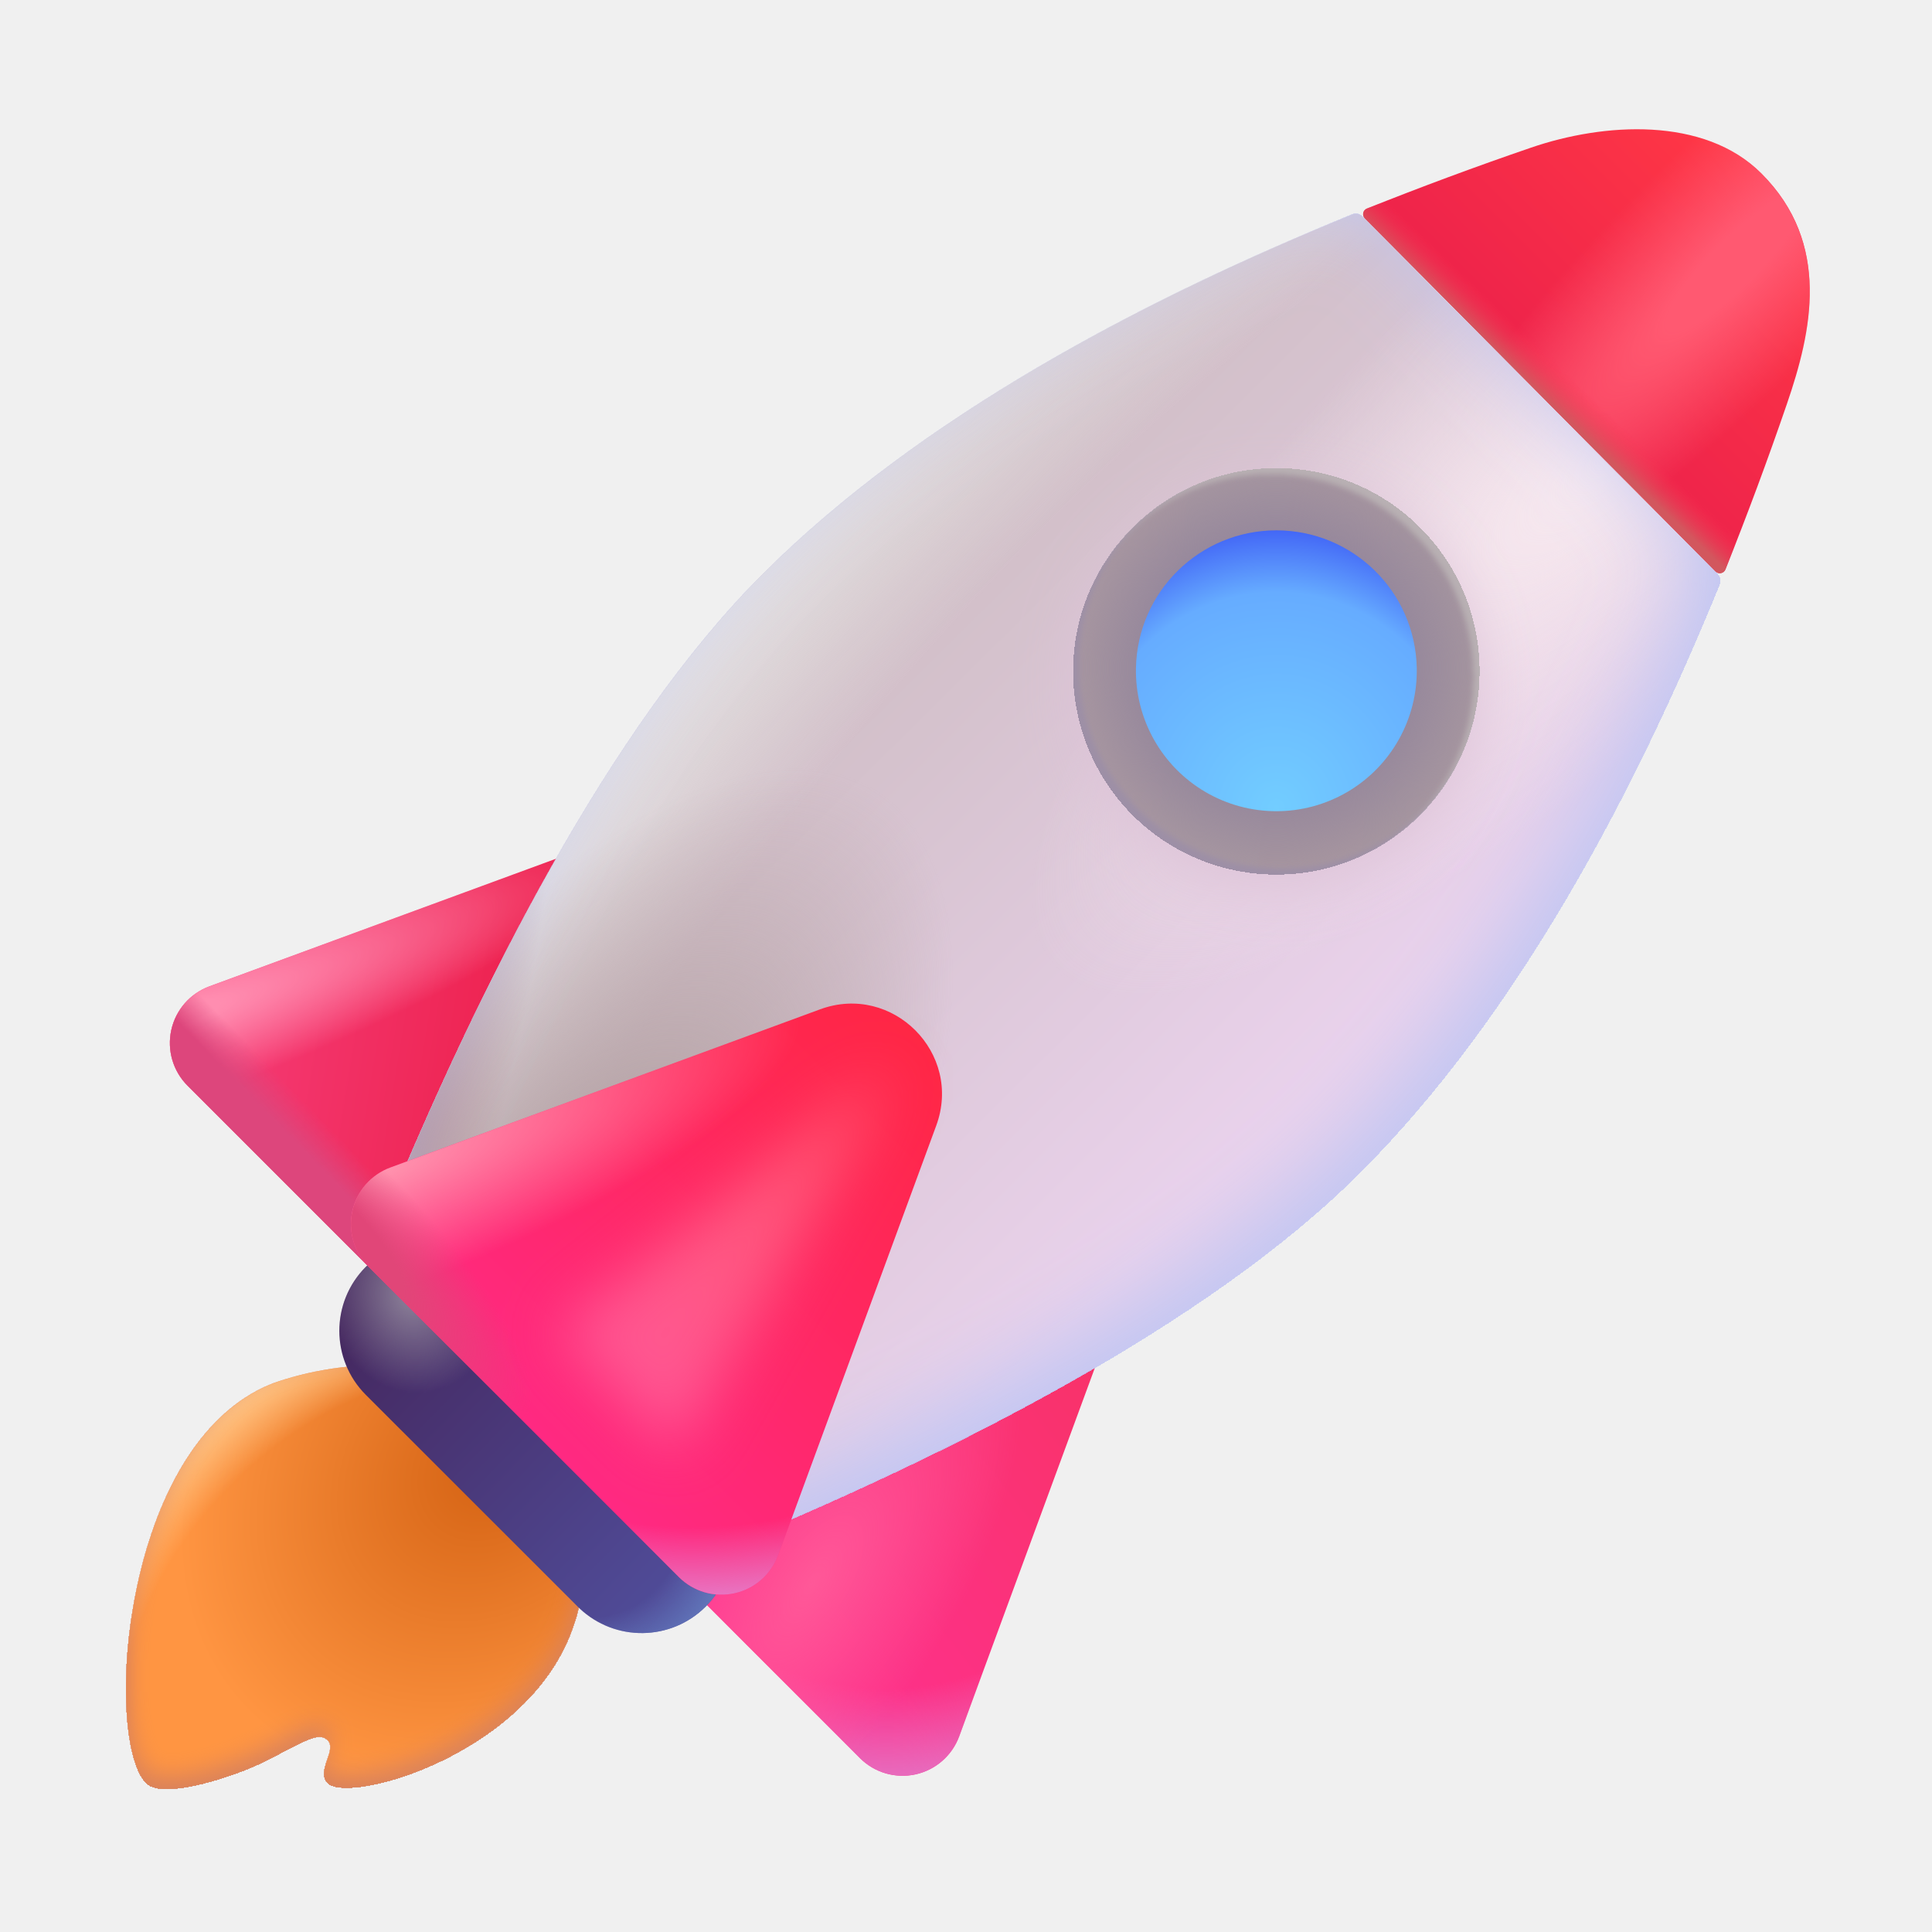
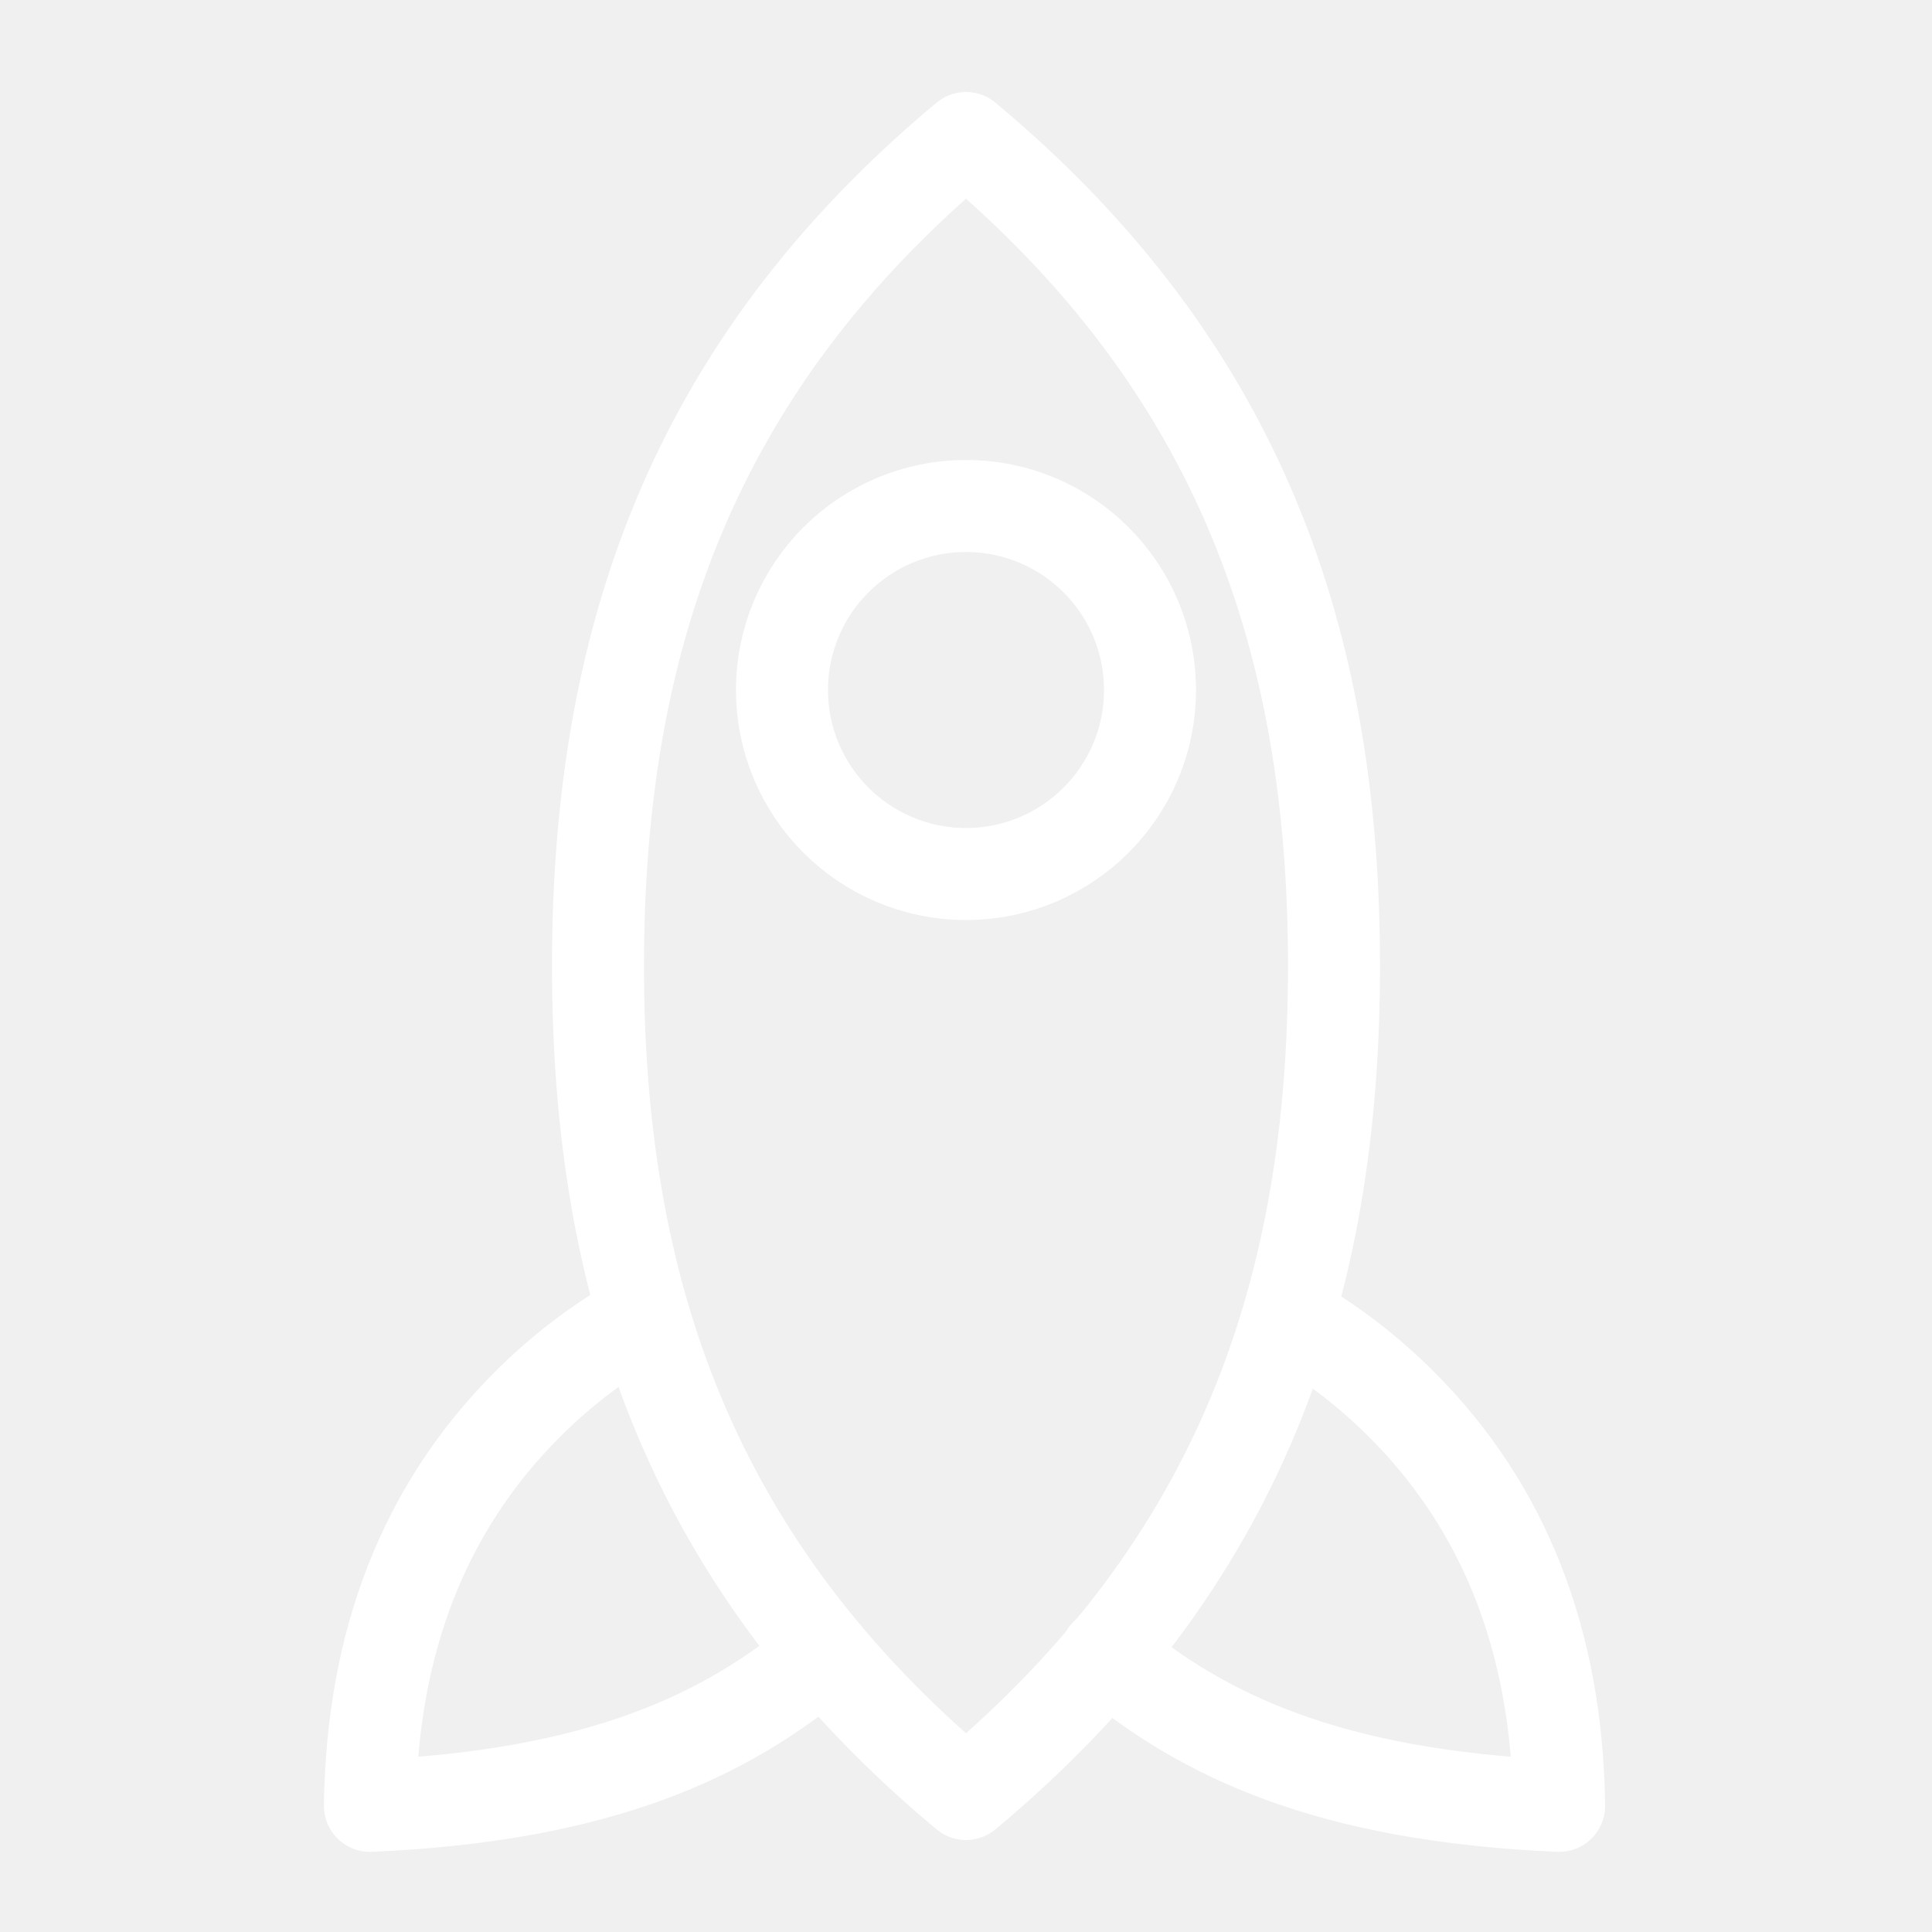
- <svg xmlns="http://www.w3.org/2000/svg" width="512" height="512" viewBox="0 0 32 32">
-   <g fill="none">
-     <g clip-path="url(#ik9o6Ph)">
-       <path fill="url(#iYKwEfC)" d="M10.582 13.718c1.2-.442 2.367.725 1.925 1.926L9.89 22.758a1 1 0 0 1-1.646.362l-5.138-5.138a1 1 0 0 1 .362-1.645z" />
-       <path fill="url(#isnrH9d)" d="M10.582 13.718c1.2-.442 2.367.725 1.925 1.926L9.89 22.758a1 1 0 0 1-1.646.362l-5.138-5.138a1 1 0 0 1 .362-1.645z" />
-       <path fill="url(#ifAEnmk)" d="M10.582 13.718c1.2-.442 2.367.725 1.925 1.926L9.89 22.758a1 1 0 0 1-1.646.362l-5.138-5.138a1 1 0 0 1 .362-1.645z" />
-       <path fill="url(#iAtjq3c)" d="M16.582 19.718c1.2-.442 2.367.725 1.925 1.926l-2.619 7.114a1 1 0 0 1-1.645.362l-5.138-5.138a1 1 0 0 1 .362-1.645z" />
-       <path fill="url(#iVfvKyc)" d="M16.582 19.718c1.2-.442 2.367.725 1.925 1.926l-2.619 7.114a1 1 0 0 1-1.645.362l-5.138-5.138a1 1 0 0 1 .362-1.645z" />
-       <path fill="url(#iQQLY2K)" d="M16.582 19.718c1.2-.442 2.367.725 1.925 1.926l-2.619 7.114a1 1 0 0 1-1.645.362l-5.138-5.138a1 1 0 0 1 .362-1.645z" />
-       <g filter="url(#iu5OxTc)">
-         <path fill="url(#imx54ob)" d="M22.4 3.55a.15.15 0 0 1 .162.034l5.885 5.93a.15.15 0 0 1 .033.162c-1.41 3.46-3.353 7.14-5.954 9.742c-2.534 2.534-6.82 4.693-10.69 6.281l-5.491-5.492c1.588-3.87 3.747-8.155 6.281-10.689c2.61-2.61 6.304-4.557 9.773-5.967" />
-         <path fill="url(#i8gIP4c)" d="M22.4 3.55a.15.15 0 0 1 .162.034l5.885 5.93a.15.15 0 0 1 .033.162c-1.41 3.46-3.353 7.14-5.954 9.742c-2.534 2.534-6.82 4.693-10.69 6.281l-5.491-5.492c1.588-3.87 3.747-8.155 6.281-10.689c2.61-2.61 6.304-4.557 9.773-5.967" />
-         <path fill="url(#iIxrmRd)" d="M22.4 3.55a.15.15 0 0 1 .162.034l5.885 5.93a.15.15 0 0 1 .033.162c-1.41 3.46-3.353 7.14-5.954 9.742c-2.534 2.534-6.82 4.693-10.69 6.281l-5.491-5.492c1.588-3.87 3.747-8.155 6.281-10.689c2.61-2.61 6.304-4.557 9.773-5.967" />
-         <path fill="url(#i5N0OGe)" d="M22.4 3.55a.15.15 0 0 1 .162.034l5.885 5.93a.15.15 0 0 1 .033.162c-1.41 3.46-3.353 7.14-5.954 9.742c-2.534 2.534-6.82 4.693-10.69 6.281l-5.491-5.492c1.588-3.87 3.747-8.155 6.281-10.689c2.61-2.61 6.304-4.557 9.773-5.967" />
-         <path fill="url(#iNRQXae)" d="M22.4 3.55a.15.15 0 0 1 .162.034l5.885 5.93a.15.15 0 0 1 .033.162c-1.41 3.46-3.353 7.14-5.954 9.742c-2.534 2.534-6.82 4.693-10.69 6.281l-5.491-5.492c1.588-3.87 3.747-8.155 6.281-10.689c2.61-2.61 6.304-4.557 9.773-5.967" />
-       </g>
-       <g filter="url(#iCZLxfc)">
-         <path fill="url(#iSzRDOb)" d="M24.5 11.062a3.36 3.36 0 1 1-6.719 0a3.36 3.36 0 0 1 6.719 0" />
-         <path fill="url(#iaUMiFb)" d="M24.5 11.062a3.36 3.36 0 1 1-6.719 0a3.36 3.36 0 0 1 6.719 0" />
-       </g>
-       <path fill="url(#ilDxLpe)" d="M23.466 11.062a2.326 2.326 0 1 1-4.651 0a2.326 2.326 0 0 1 4.651 0" />
-       <g filter="url(#ijQucVJ)">
-         <path fill="url(#ikXHCqi)" d="M2.423 29.533C1.716 28.826 2 23.922 4.5 22.922c0 0 2.5-1 4.111.6s.889 3.4.889 3.4c-.707 2.121-3.717 2.964-4.071 2.61c-.195-.195.156-.55 0-.706c-.156-.157-.398.022-1.06.353c-.472.236-1.663.637-1.946.354" />
-         <path fill="url(#iLntKrM)" d="M2.423 29.533C1.716 28.826 2 23.922 4.5 22.922c0 0 2.5-1 4.111.6s.889 3.4.889 3.4c-.707 2.121-3.717 2.964-4.071 2.61c-.195-.195.156-.55 0-.706c-.156-.157-.398.022-1.06.353c-.472.236-1.663.637-1.946.354" />
-       </g>
-       <path fill="url(#iqK90YP)" d="M6.06 20.982a1.5 1.5 0 0 1 2.122 0l3.535 3.536a1.5 1.5 0 0 1-2.12 2.121L6.06 23.104a1.5 1.5 0 0 1 0-2.122" />
-       <path fill="url(#iM0X1Cc)" d="M6.06 20.982a1.5 1.5 0 0 1 2.122 0l3.535 3.536a1.5 1.5 0 0 1-2.12 2.121L6.06 23.104a1.5 1.5 0 0 1 0-2.122" />
-       <path fill="url(#igiu6oe)" d="M6.06 20.982a1.5 1.5 0 0 1 2.122 0l3.535 3.536a1.5 1.5 0 0 1-2.12 2.121L6.06 23.104a1.5 1.5 0 0 1 0-2.122" />
-       <path fill="url(#ih0DNud)" d="M29.172 2.871c-.947-.947-2.608-.84-3.818-.424a58 58 0 0 0-2.714 1.007a.1.1 0 0 0-.034.163l5.81 5.849a.1.1 0 0 0 .162-.033a58 58 0 0 0 1.019-2.743c.41-1.194.74-2.654-.425-3.819" />
-       <path fill="url(#iYQZoRd)" d="M29.172 2.871c-.947-.947-2.608-.84-3.818-.424a58 58 0 0 0-2.714 1.007a.1.1 0 0 0-.034.163l5.81 5.849a.1.1 0 0 0 .162-.033a58 58 0 0 0 1.019-2.743c.41-1.194.74-2.654-.425-3.819" />
-       <path fill="url(#iQ2uooc)" d="M29.172 2.871c-.947-.947-2.608-.84-3.818-.424a58 58 0 0 0-2.714 1.007a.1.1 0 0 0-.034.163l5.81 5.849a.1.1 0 0 0 .162-.033a58 58 0 0 0 1.019-2.743c.41-1.194.74-2.654-.425-3.819" />
-       <path fill="url(#iTLxAWc)" d="M13.582 16.718c1.2-.442 2.367.725 1.925 1.926l-2.618 7.114a1 1 0 0 1-1.646.362l-5.138-5.138a1 1 0 0 1 .362-1.645z" />
-       <path fill="url(#iOMCo7r)" d="M13.582 16.718c1.2-.442 2.367.725 1.925 1.926l-2.618 7.114a1 1 0 0 1-1.646.362l-5.138-5.138a1 1 0 0 1 .362-1.645z" />
-       <path fill="url(#imxNlAW)" d="M13.582 16.718c1.2-.442 2.367.725 1.925 1.926l-2.618 7.114a1 1 0 0 1-1.646.362l-5.138-5.138a1 1 0 0 1 .362-1.645z" />
-       <path fill="url(#iUhM8bd)" d="M13.582 16.718c1.2-.442 2.367.725 1.925 1.926l-2.618 7.114a1 1 0 0 1-1.646.362l-5.138-5.138a1 1 0 0 1 .362-1.645z" />
-       <g filter="url(#icuGEbc)">
-         <path fill="url(#i8SVR4d)" d="m9.205 22.047l5.625-4.407l-3.625 6.438z" />
-       </g>
-     </g>
-     <defs>
-       <radialGradient id="isnrH9d" cx="0" cy="0" r="1" gradientTransform="matrix(7.52114 -2.73117 .46436 1.27875 2.398 17.063)" gradientUnits="userSpaceOnUse">
-         <stop offset=".164" stop-color="#FF8DB0" />
-         <stop offset="1" stop-color="#FF8DB0" stop-opacity="0" />
-       </radialGradient>
-       <radialGradient id="iVfvKyc" cx="0" cy="0" r="1" gradientTransform="rotate(86.482 -4.515 18.853)scale(7.63907 6.58606)" gradientUnits="userSpaceOnUse">
-         <stop offset=".757" stop-color="#E76CBE" stop-opacity="0" />
-         <stop offset=".951" stop-color="#E76CBE" />
-       </radialGradient>
-       <radialGradient id="iQQLY2K" cx="0" cy="0" r="1" gradientTransform="matrix(2.84378 -4.43748 1.94916 1.24913 13.454 26.234)" gradientUnits="userSpaceOnUse">
-         <stop stop-color="#FF5898" />
-         <stop offset="1" stop-color="#FF5898" stop-opacity="0" />
-       </radialGradient>
-       <radialGradient id="i8gIP4c" cx="0" cy="0" r="1" gradientTransform="matrix(-13.22128 -10.16449 19.10663 -24.85262 23.97 21.577)" gradientUnits="userSpaceOnUse">
-         <stop offset=".811" stop-color="#E7E5E5" stop-opacity="0" />
-         <stop offset="1" stop-color="#E7E5E5" />
-       </radialGradient>
-       <radialGradient id="iIxrmRd" cx="0" cy="0" r="1" gradientTransform="matrix(5.34972 -8.21554 3.86123 2.51432 9.181 21.31)" gradientUnits="userSpaceOnUse">
-         <stop offset=".281" stop-color="#B5A3A5" />
-         <stop offset="1" stop-color="#B5A3A5" stop-opacity="0" />
-       </radialGradient>
-       <radialGradient id="i5N0OGe" cx="0" cy="0" r="1" gradientTransform="rotate(-73.625 16.594 5.807)scale(8.69119 1.4727)" gradientUnits="userSpaceOnUse">
-         <stop offset=".208" stop-color="#B28F96" />
-         <stop offset="1" stop-color="#B28F96" stop-opacity="0" />
-       </radialGradient>
-       <radialGradient id="iNRQXae" cx="0" cy="0" r="1" gradientTransform="matrix(-9.68 8.93746 -2.77498 -3.00553 27.11 7.11)" gradientUnits="userSpaceOnUse">
-         <stop stop-color="#FAECF1" />
-         <stop offset="1" stop-color="#FAECF1" stop-opacity="0" />
-       </radialGradient>
-       <radialGradient id="iaUMiFb" cx="0" cy="0" r="1" gradientTransform="rotate(90 5.04 16.102)scale(3.35938)" gradientUnits="userSpaceOnUse">
-         <stop offset=".587" stop-color="#93859B" />
-         <stop offset="1" stop-color="#93859B" stop-opacity="0" />
-       </radialGradient>
-       <radialGradient id="ilDxLpe" cx="0" cy="0" r="1" gradientTransform="matrix(0 -4.84559 4.45626 0 21.14 13.388)" gradientUnits="userSpaceOnUse">
-         <stop stop-color="#72CDFF" />
-         <stop offset=".738" stop-color="#66ACFF" />
-         <stop offset="1" stop-color="#3B57F4" />
-       </radialGradient>
-       <radialGradient id="ikXHCqi" cx="0" cy="0" r="1" gradientTransform="matrix(-4.10578 4.10578 -3.22724 -3.22724 8.191 24.247)" gradientUnits="userSpaceOnUse">
-         <stop stop-color="#D46213" />
-         <stop offset="1" stop-color="#FF9542" />
-       </radialGradient>
-       <radialGradient id="iLntKrM" cx="0" cy="0" r="1" gradientTransform="matrix(-4.72447 -5.39938 5.69005 -4.9788 8.304 28.97)" gradientUnits="userSpaceOnUse">
-         <stop offset=".871" stop-color="#FFC484" stop-opacity="0" />
-         <stop offset="1" stop-color="#FFC484" />
-       </radialGradient>
-       <radialGradient id="iM0X1Cc" cx="0" cy="0" r="1" gradientTransform="matrix(.34375 1.59375 -1.40812 .30371 6.83 21.453)" gradientUnits="userSpaceOnUse">
-         <stop stop-color="#8E839A" />
-         <stop offset="1" stop-color="#8E839A" stop-opacity="0" />
-       </radialGradient>
-       <radialGradient id="igiu6oe" cx="0" cy="0" r="1" gradientTransform="matrix(4.16202 4.61197 -2.4175 2.18165 7.207 22.418)" gradientUnits="userSpaceOnUse">
-         <stop offset=".86" stop-color="#6175B9" stop-opacity="0" />
-         <stop offset="1" stop-color="#6175B9" />
-       </radialGradient>
-       <radialGradient id="iYQZoRd" cx="0" cy="0" r="1" gradientTransform="rotate(135 13.469 8.126)scale(8.24677 1.9797)" gradientUnits="userSpaceOnUse">
-         <stop offset=".189" stop-color="#FF5971" />
-         <stop offset="1" stop-color="#FF5971" stop-opacity="0" />
-       </radialGradient>
-       <radialGradient id="iOMCo7r" cx="0" cy="0" r="1" gradientTransform="matrix(6.96875 -2.65623 .69538 1.82436 6.236 19.422)" gradientUnits="userSpaceOnUse">
-         <stop stop-color="#FF95AF" />
-         <stop offset="1" stop-color="#FF95AF" stop-opacity="0" />
-       </radialGradient>
-       <radialGradient id="imxNlAW" cx="0" cy="0" r="1" gradientTransform="matrix(3.27669 3.24305 -.95797 .9679 5.398 20.308)" gradientUnits="userSpaceOnUse">
-         <stop offset=".382" stop-color="#E14678" />
-         <stop offset="1" stop-color="#E14678" stop-opacity="0" />
-       </radialGradient>
-       <radialGradient id="iUhM8bd" cx="0" cy="0" r="1" gradientTransform="matrix(.6875 7.375 -7.85914 .73263 11.58 19.14)" gradientUnits="userSpaceOnUse">
-         <stop offset=".832" stop-color="#E67BC7" stop-opacity="0" />
-         <stop offset="1" stop-color="#E67BC7" />
-       </radialGradient>
-       <linearGradient id="iYKwEfC" x1="8.111" x2="3.111" y1="17.308" y2="16.484" gradientUnits="userSpaceOnUse">
-         <stop stop-color="#EE2452" />
-         <stop offset="1" stop-color="#F63E7A" />
-       </linearGradient>
-       <linearGradient id="ifAEnmk" x1="4.905" x2="5.72" y1="19.733" y2="18.938" gradientUnits="userSpaceOnUse">
-         <stop offset=".491" stop-color="#DD467C" />
-         <stop offset="1" stop-color="#DD467C" stop-opacity="0" />
-       </linearGradient>
-       <linearGradient id="iAtjq3c" x1="17.892" x2="11.674" y1="21.672" y2="26.551" gradientUnits="userSpaceOnUse">
-         <stop stop-color="#F83267" />
-         <stop offset="1" stop-color="#FF3190" />
-       </linearGradient>
-       <linearGradient id="imx54ob" x1="13.486" x2="22.298" y1="8.672" y2="17.547" gradientUnits="userSpaceOnUse">
-         <stop stop-color="#CCBBC0" />
-         <stop offset="1" stop-color="#EAD2EC" />
-       </linearGradient>
-       <linearGradient id="iSzRDOb" x1="17.781" x2="24.5" y1="10.491" y2="11.062" gradientUnits="userSpaceOnUse">
-         <stop stop-color="#A796A0" />
-         <stop offset="1" stop-color="#A5959F" />
-       </linearGradient>
-       <linearGradient id="iqK90YP" x1="5.798" x2="11.298" y1="21.953" y2="27.359" gradientUnits="userSpaceOnUse">
-         <stop stop-color="#452860" />
-         <stop offset="1" stop-color="#51509F" />
-       </linearGradient>
-       <linearGradient id="ih0DNud" x1="29.177" x2="25.501" y1="2.876" y2="6.552" gradientUnits="userSpaceOnUse">
-         <stop stop-color="#FF3745" />
-         <stop offset="1" stop-color="#ED224B" />
-       </linearGradient>
-       <linearGradient id="iQ2uooc" x1="25.822" x2="26.189" y1="6.797" y2="6.414" gradientUnits="userSpaceOnUse">
-         <stop stop-color="#D2575E" />
-         <stop offset="1" stop-color="#F93251" stop-opacity="0" />
-       </linearGradient>
-       <linearGradient id="iTLxAWc" x1="15.16" x2="8.674" y1="17.065" y2="23.551" gradientUnits="userSpaceOnUse">
-         <stop stop-color="#FF2644" />
-         <stop offset="1" stop-color="#FF2982" />
-       </linearGradient>
-       <linearGradient id="i8SVR4d" x1="13.986" x2="9.861" y1="18.109" y2="22.422" gradientUnits="userSpaceOnUse">
-         <stop stop-color="#FF5970" />
-         <stop offset="1" stop-color="#FF5794" />
-       </linearGradient>
-       <filter id="iu5OxTc" width="22.396" height="22.659" x="6.095" y="3.04" color-interpolation-filters="sRGB" filterUnits="userSpaceOnUse">
-         <feFlood flood-opacity="0" result="BackgroundImageFix" />
-         <feBlend in="SourceGraphic" in2="BackgroundImageFix" result="shape" />
-         <feColorMatrix in="SourceAlpha" result="hardAlpha" values="0 0 0 0 0 0 0 0 0 0 0 0 0 0 0 0 0 0 127 0" />
-         <feOffset dx="-.25" dy="-.5" />
-         <feGaussianBlur stdDeviation=".75" />
-         <feComposite in2="hardAlpha" k2="-1" k3="1" operator="arithmetic" />
-         <feColorMatrix values="0 0 0 0 0.745 0 0 0 0 0.773 0 0 0 0 0.953 0 0 0 1 0" />
-         <feBlend in2="shape" result="effect1_innerShadow_18_13076" />
-       </filter>
-       <filter id="iCZLxfc" width="8.719" height="8.719" x="16.781" y="6.953" color-interpolation-filters="sRGB" filterUnits="userSpaceOnUse">
-         <feFlood flood-opacity="0" result="BackgroundImageFix" />
-         <feColorMatrix in="SourceAlpha" result="hardAlpha" values="0 0 0 0 0 0 0 0 0 0 0 0 0 0 0 0 0 0 127 0" />
-         <feOffset dy=".25" />
-         <feGaussianBlur stdDeviation=".5" />
-         <feComposite in2="hardAlpha" operator="out" />
-         <feColorMatrix values="0 0 0 0 0.867 0 0 0 0 0.765 0 0 0 0 0.847 0 0 0 1 0" />
-         <feBlend in2="BackgroundImageFix" result="effect1_dropShadow_18_13076" />
-         <feBlend in="SourceGraphic" in2="effect1_dropShadow_18_13076" result="shape" />
-         <feColorMatrix in="SourceAlpha" result="hardAlpha" values="0 0 0 0 0 0 0 0 0 0 0 0 0 0 0 0 0 0 127 0" />
-         <feOffset dx="-.1" dy=".1" />
-         <feGaussianBlur stdDeviation=".05" />
-         <feComposite in2="hardAlpha" k2="-1" k3="1" operator="arithmetic" />
-         <feColorMatrix values="0 0 0 0 0.722 0 0 0 0 0.69 0 0 0 0 0.702 0 0 0 1 0" />
-         <feBlend in2="shape" result="effect2_innerShadow_18_13076" />
-         <feColorMatrix in="SourceAlpha" result="hardAlpha" values="0 0 0 0 0 0 0 0 0 0 0 0 0 0 0 0 0 0 127 0" />
-         <feOffset dx=".1" dy="-.1" />
-         <feGaussianBlur stdDeviation=".05" />
-         <feComposite in2="hardAlpha" k2="-1" k3="1" operator="arithmetic" />
-         <feColorMatrix values="0 0 0 0 0.616 0 0 0 0 0.561 0 0 0 0 0.651 0 0 0 1 0" />
-         <feBlend in2="effect2_innerShadow_18_13076" result="effect3_innerShadow_18_13076" />
-       </filter>
-       <filter id="ijQucVJ" width="7.574" height="7.217" x="2.088" y="22.413" color-interpolation-filters="sRGB" filterUnits="userSpaceOnUse">
-         <feFlood flood-opacity="0" result="BackgroundImageFix" />
-         <feBlend in="SourceGraphic" in2="BackgroundImageFix" result="shape" />
-         <feColorMatrix in="SourceAlpha" result="hardAlpha" values="0 0 0 0 0 0 0 0 0 0 0 0 0 0 0 0 0 0 127 0" />
-         <feOffset dy="-.2" />
-         <feGaussianBlur stdDeviation=".2" />
-         <feComposite in2="hardAlpha" k2="-1" k3="1" operator="arithmetic" />
-         <feColorMatrix values="0 0 0 0 0.847 0 0 0 0 0.506 0 0 0 0 0.361 0 0 0 1 0" />
-         <feBlend in2="shape" result="effect1_innerShadow_18_13076" />
-       </filter>
-       <filter id="icuGEbc" width="7.625" height="8.438" x="8.205" y="16.64" color-interpolation-filters="sRGB" filterUnits="userSpaceOnUse">
-         <feFlood flood-opacity="0" result="BackgroundImageFix" />
-         <feBlend in="SourceGraphic" in2="BackgroundImageFix" result="shape" />
-         <feGaussianBlur result="effect1_foregroundBlur_18_13076" stdDeviation=".5" />
-       </filter>
-       <clipPath id="ik9o6Ph">
-         <path fill="#fff" d="M0 0h32v32H0z" />
-       </clipPath>
-     </defs>
+ <svg xmlns="http://www.w3.org/2000/svg" width="512" height="512" viewBox="0 0 21 21">
+   <g fill="none" fill-rule="evenodd" stroke="#FFFFFF" stroke-linecap="round" stroke-linejoin="round" transform="translate(4 1)">
+     <path d="M6.5 18.5c3-2.502 4-5.502 4-9s-1-6.498-4-9c-3 2.502-4 5.502-4 9s1 6.498 4 9" />
+     <path d="M10.062 13.362q.636.368 1.171.902q1.679 1.678 1.714 4.365c-2.509-.11-3.882-.765-4.926-1.647m-5.115-3.62a5.7 5.7 0 0 0-1.172.902Q.056 15.942.021 18.629c2.508-.11 3.882-.765 4.926-1.647" />
+     <circle cx="6.5" cy="6.5" r="2" />
  </g>
</svg>
